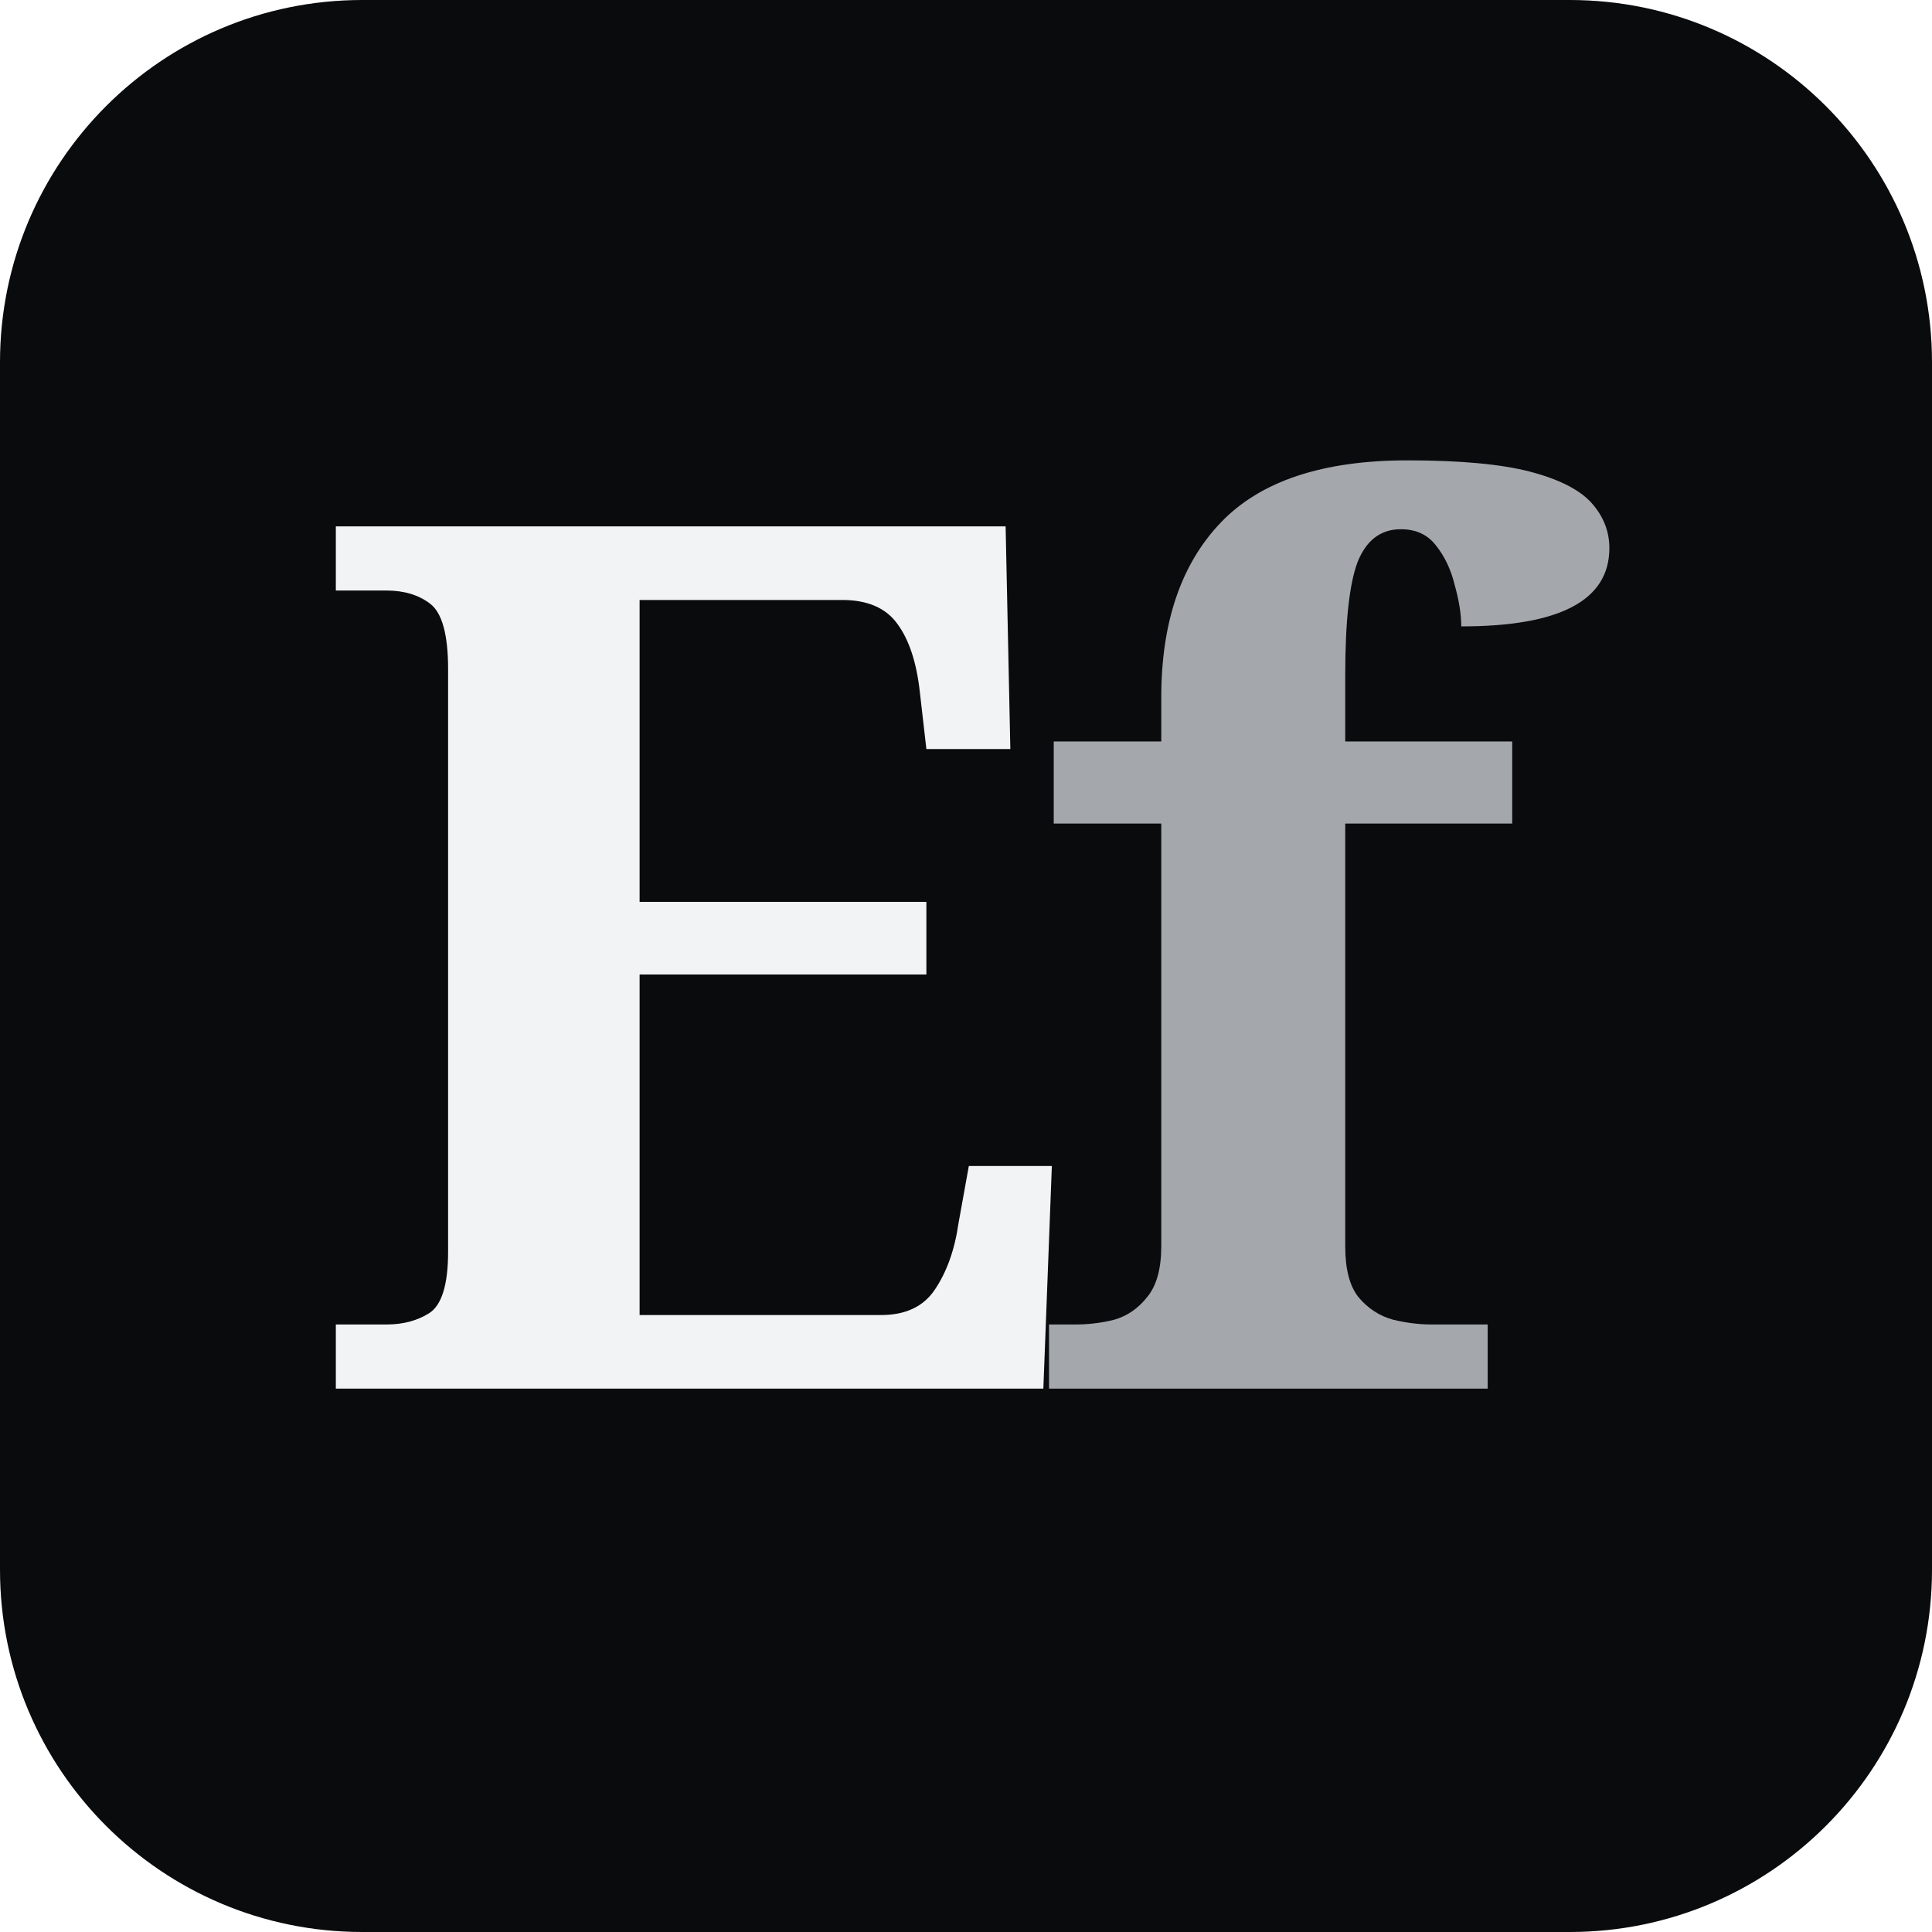
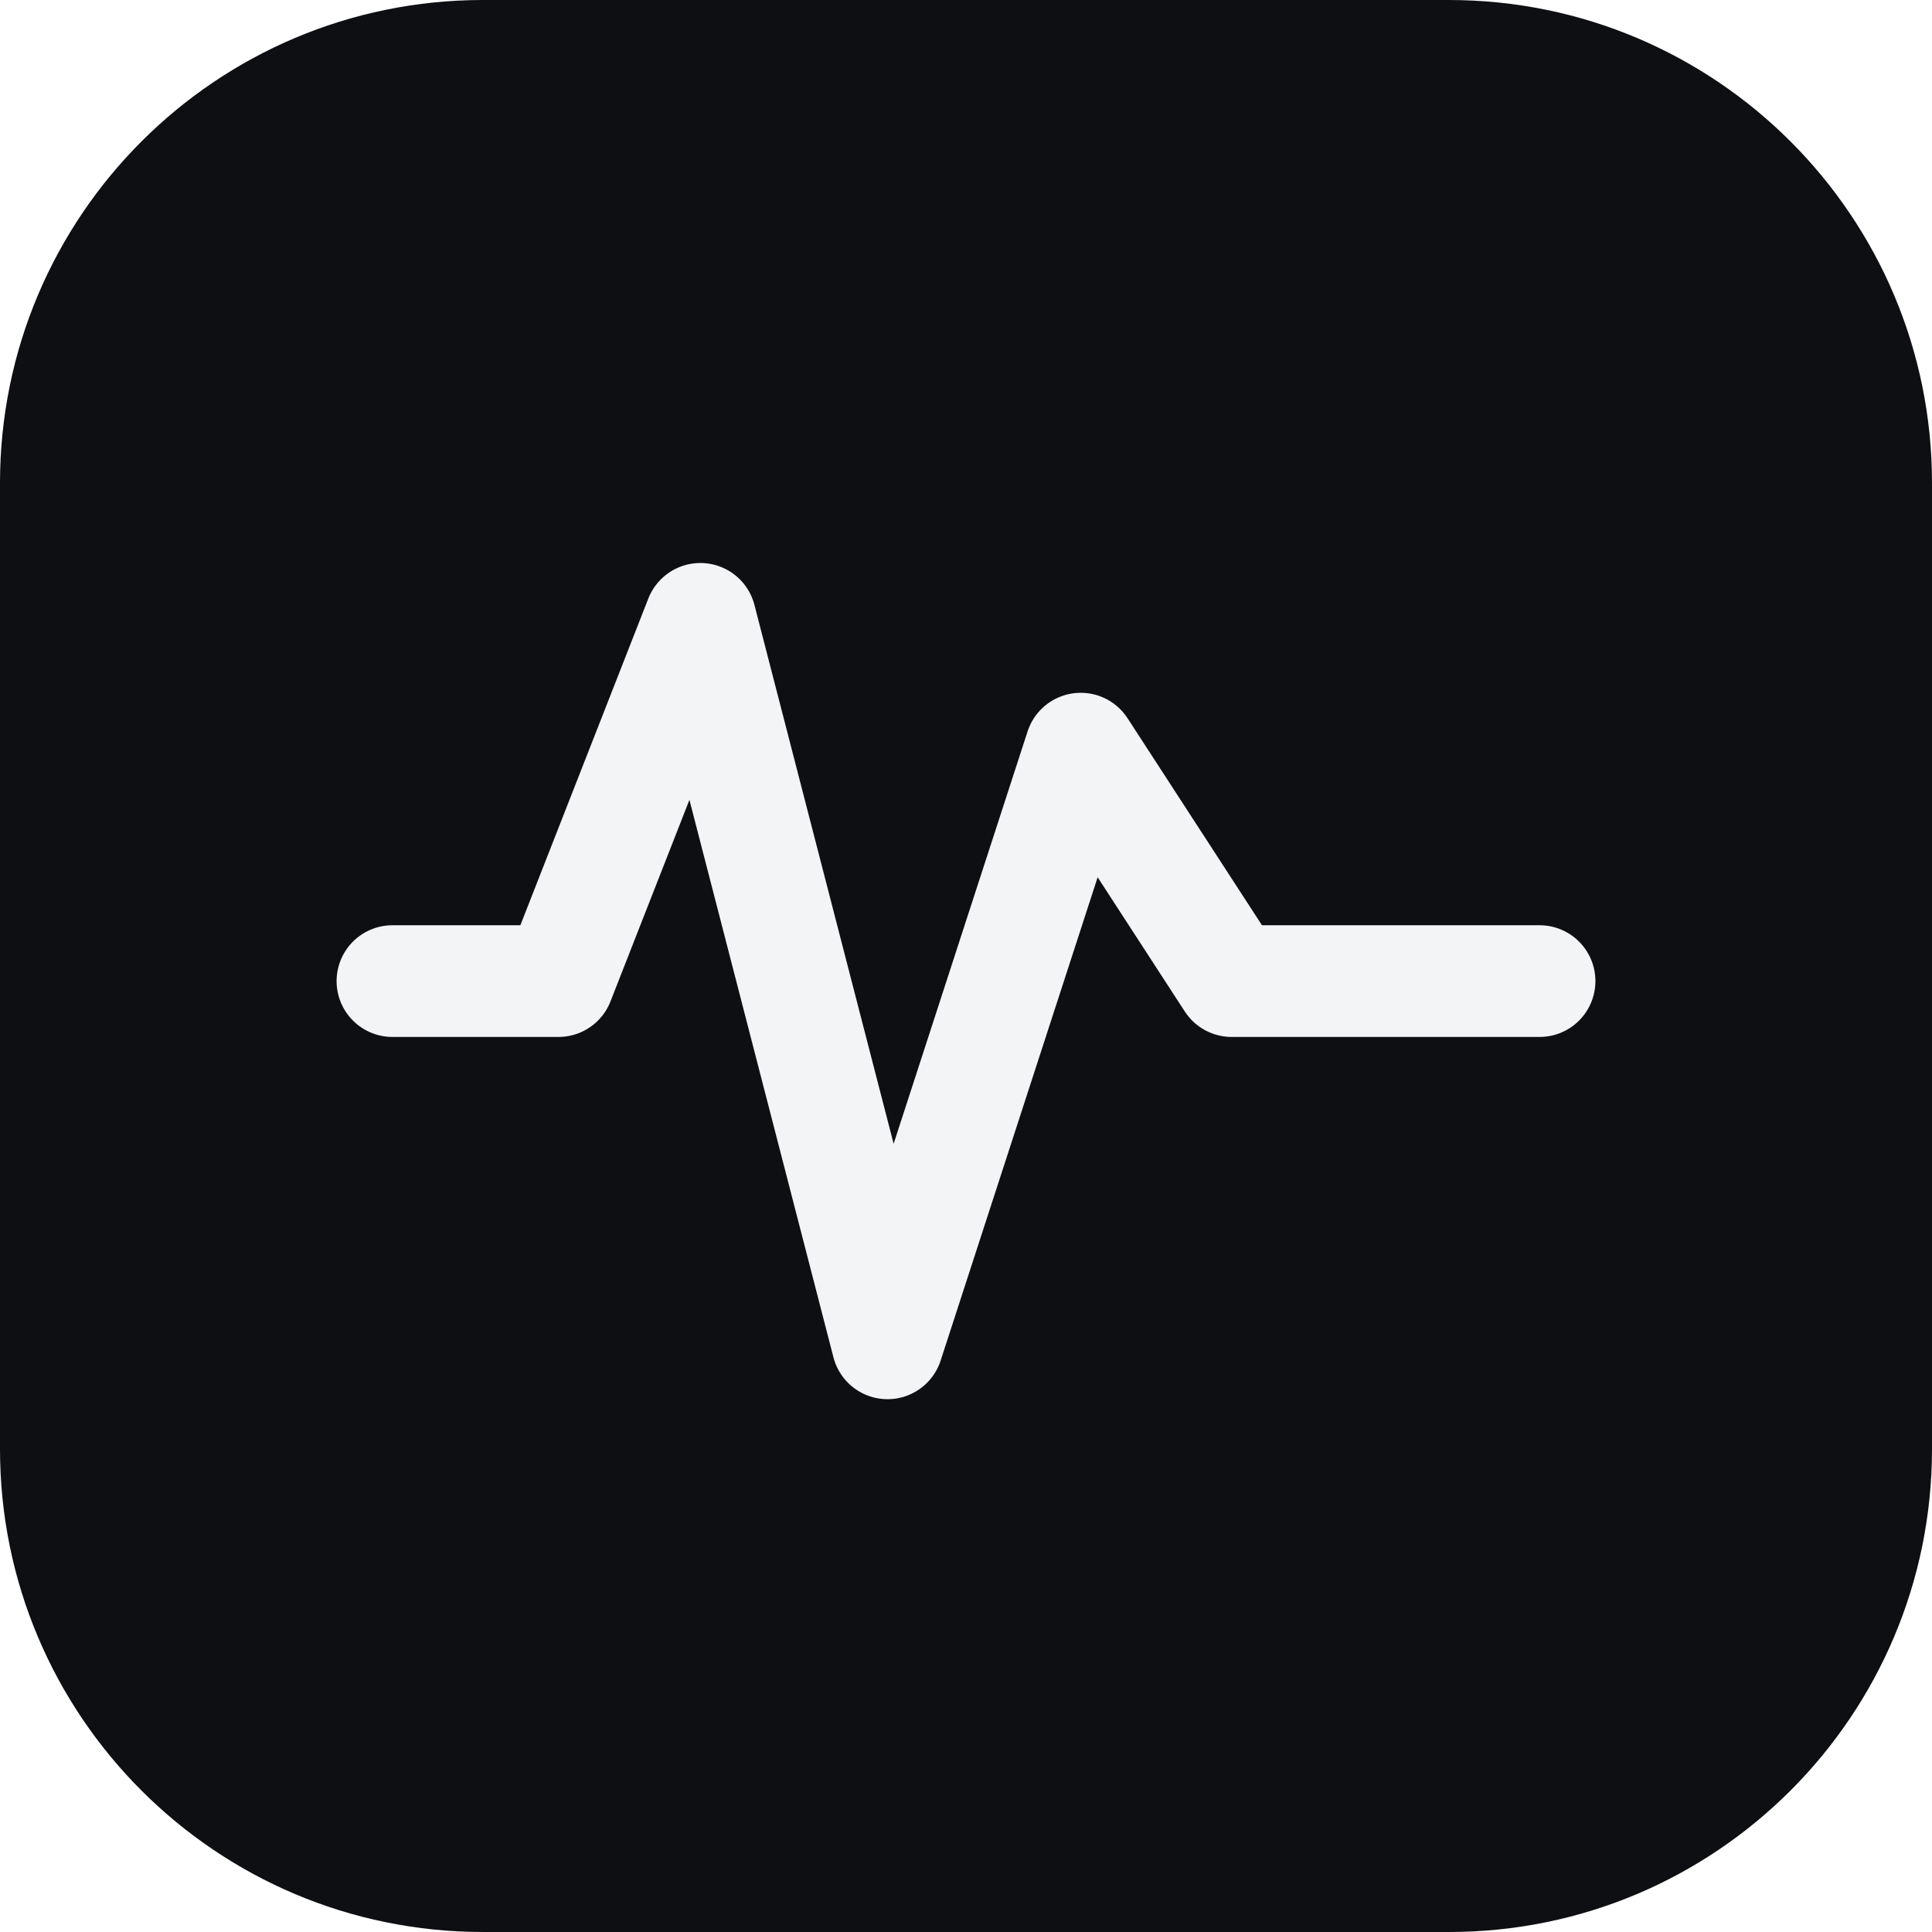
<svg xmlns="http://www.w3.org/2000/svg" viewBox="0 0 32 32" fill="none">
-   <rect width="32" height="32" rx="6" fill="#0A0B0D" />
-   <text x="5" y="23" font-family="Georgia, serif" font-size="20" font-weight="700" fill="#F2F3F5">E</text>
-   <text x="17" y="23" font-family="Georgia, serif" font-size="20" font-weight="700" fill="#A4A8AD">f</text>
+   <style>
+     .bg { fill: #0E0F12; }
+     .fg { stroke: #F3F4F5; }
+     @media (prefers-color-scheme: dark) {
+       .bg { fill: #F2F3F5; }
+       .fg { stroke: #0E0F12; }
+     }
+   </style>
+   <rect class="bg" width="32" height="32" rx="8" />
+   <path class="fg" d="M6.5 16.25H9.25L11.6 10.25L14.7 22.25L17.9 12.4L20.4 16.25H25.5" stroke-width="1.85" stroke-linecap="round" stroke-linejoin="round" />
</svg>
